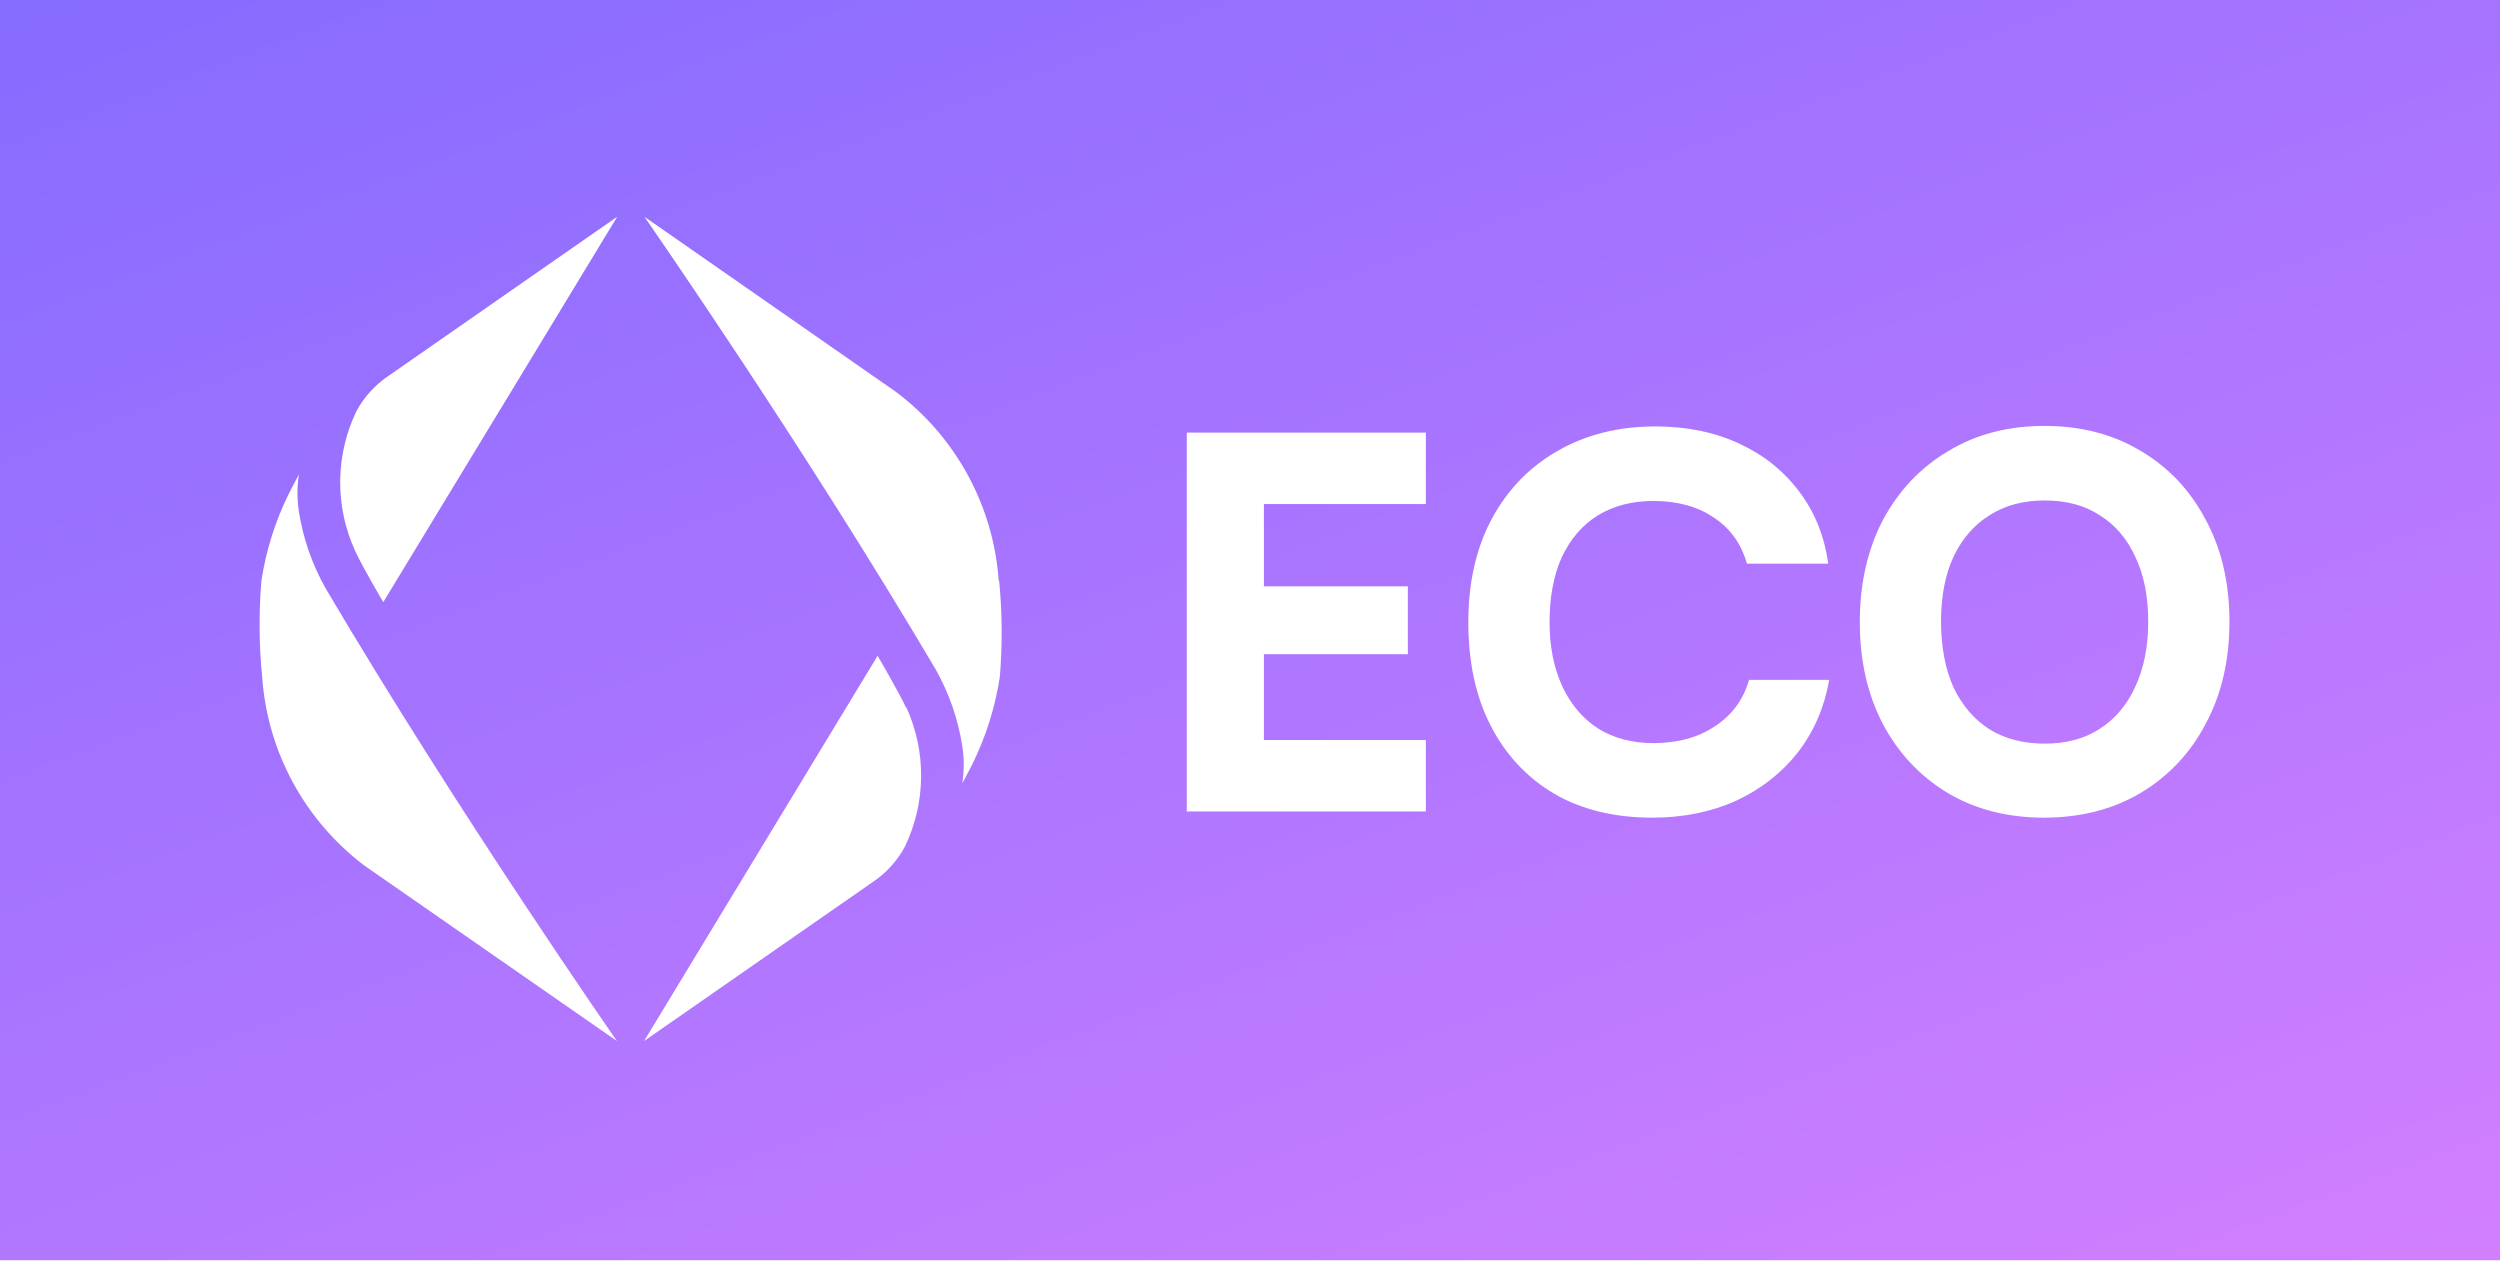
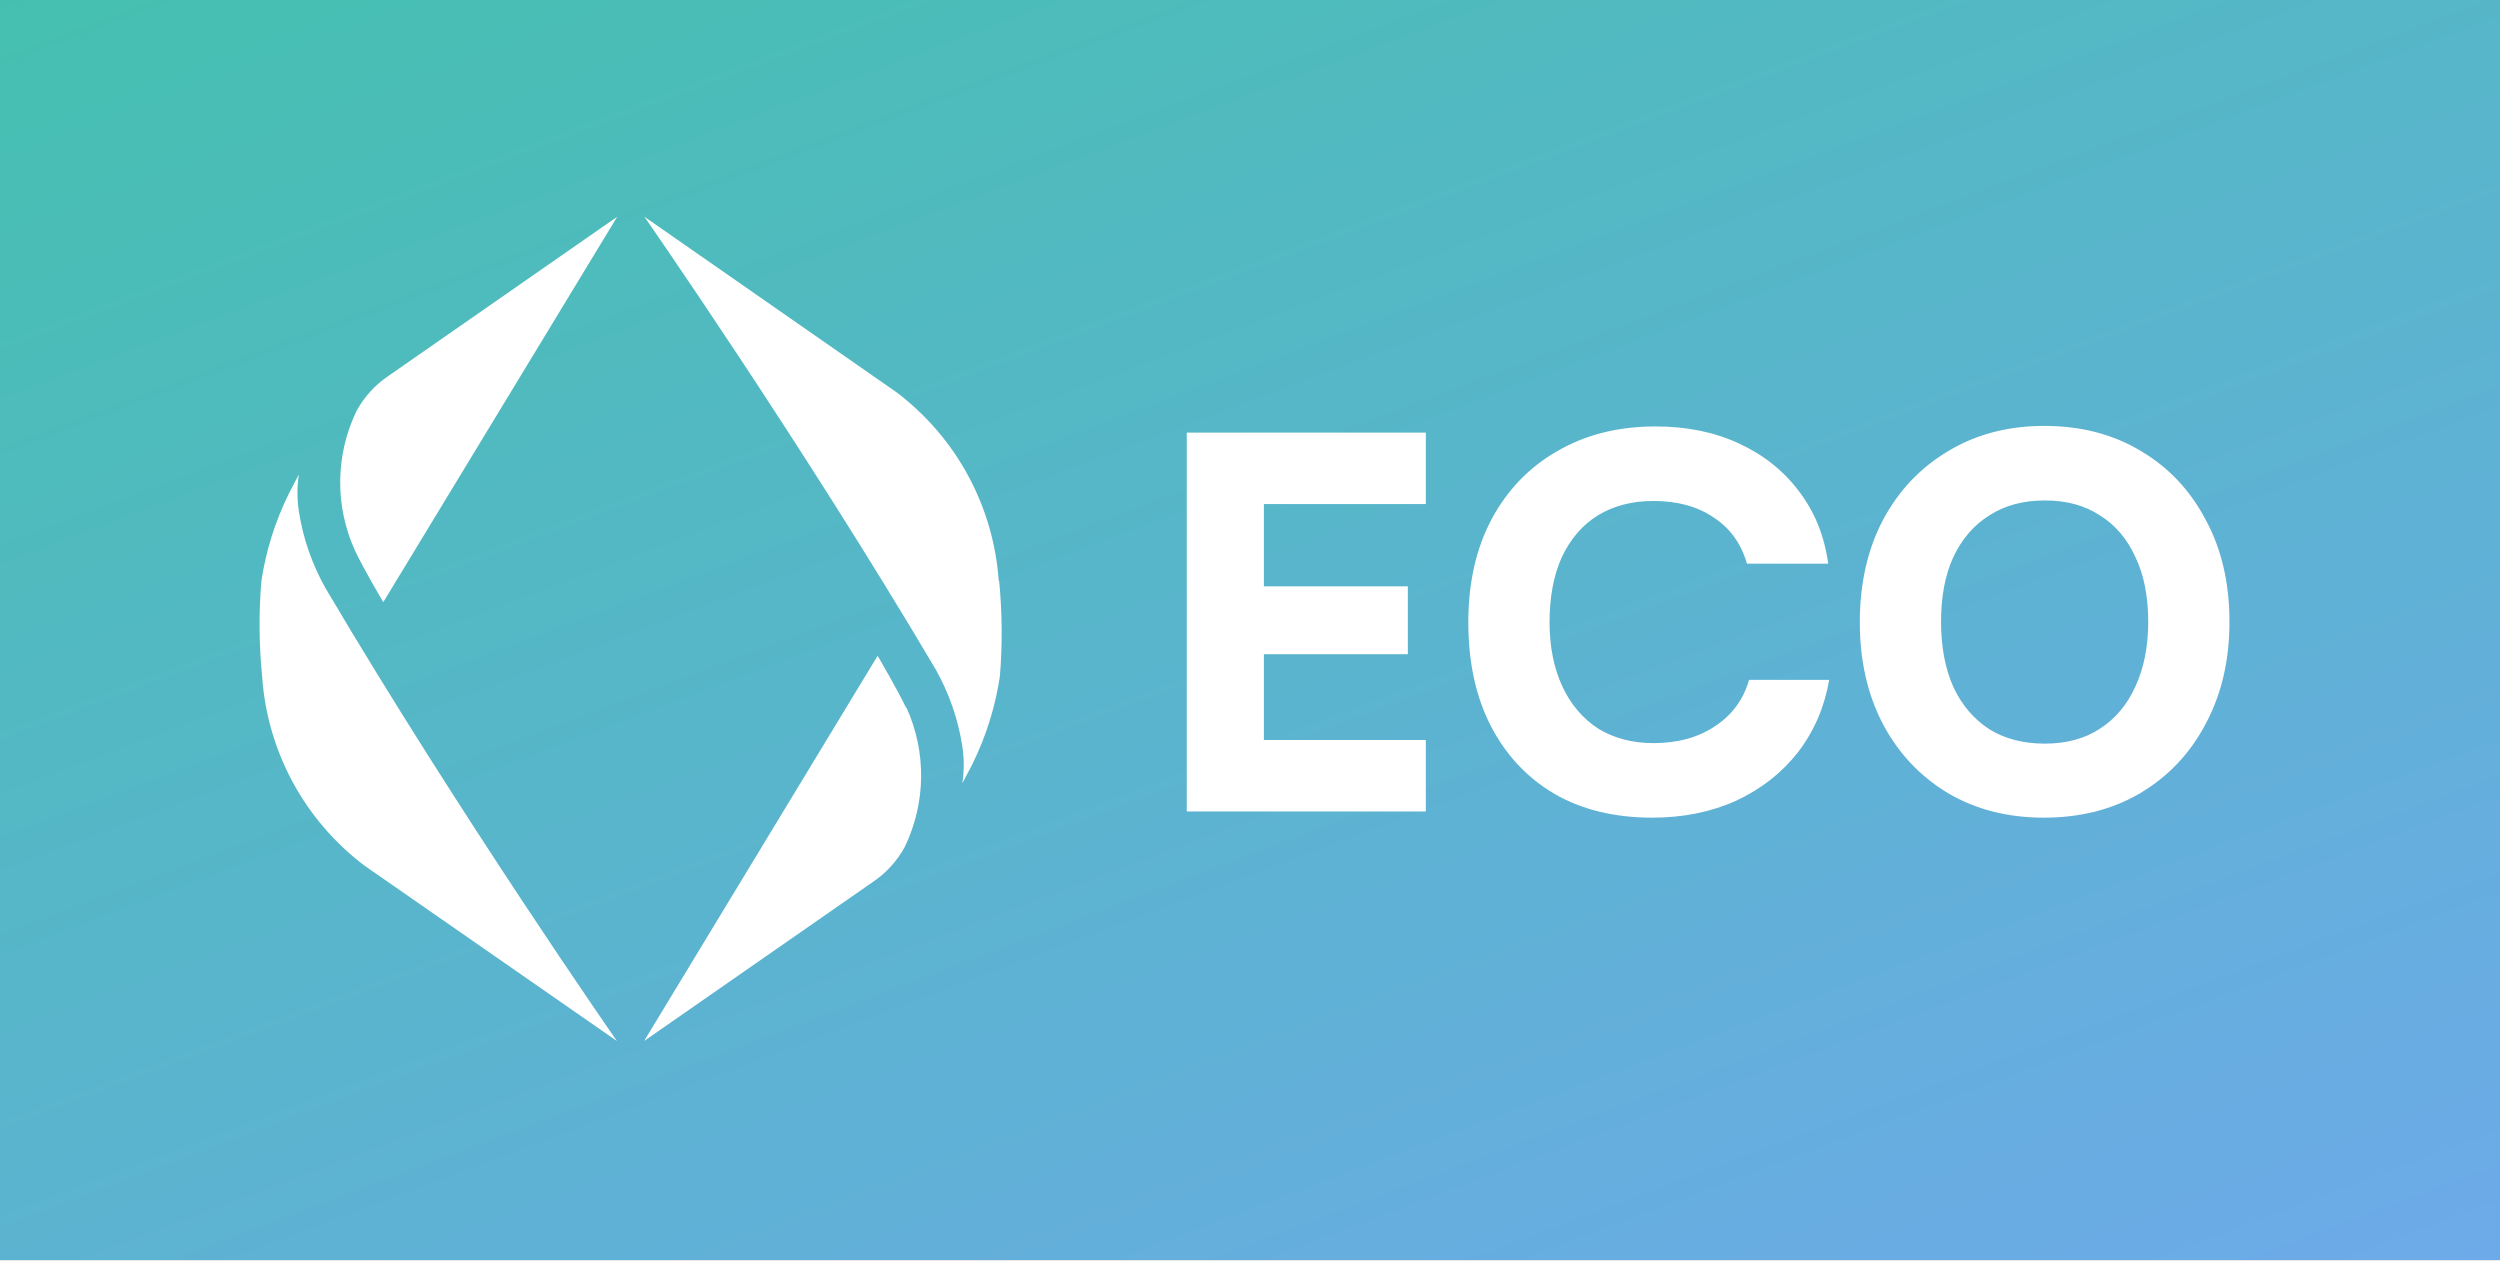
<svg xmlns="http://www.w3.org/2000/svg" width="992" height="500" viewBox="0 0 992 500" fill="none">
  <rect width="992" height="500" fill="url(#paint0_linear_6_164)" />
  <path d="M141.423 163.173C144.492 157.476 148.92 152.619 154.319 149.031L244.912 86L152.088 238.931C152.088 238.931 143.978 225.275 140.814 218.365C136.873 209.677 134.885 200.236 134.99 190.702C135.095 181.168 137.291 171.772 141.423 163.173ZM104.034 268.669C105.057 283.294 109.204 297.532 116.198 310.43C123.191 323.329 132.87 334.589 144.586 343.458L244.79 413.075C244.79 413.075 182.096 323.054 129.217 233.477C123.863 224.013 120.264 213.666 118.592 202.931C117.852 198.07 117.852 193.125 118.592 188.264C117.213 190.81 114.537 196.022 114.537 196.022C109.175 206.917 105.523 218.568 103.709 230.568C102.665 243.252 102.774 256.004 104.034 268.669ZM359.512 280.79C356.267 273.881 348.238 260.224 348.238 260.224L255.577 413.075L346.17 350.084C351.568 346.496 355.997 341.64 359.066 335.943C363.198 327.343 365.393 317.947 365.499 308.414C365.604 298.88 363.616 289.438 359.674 280.75L359.512 280.79ZM396.292 230.446C395.269 215.822 391.122 201.583 384.129 188.685C377.135 175.787 367.456 164.526 355.74 155.658L255.698 86C255.698 86 318.351 176.021 371.272 265.598C376.611 275.065 380.196 285.412 381.856 296.144C382.596 301.005 382.596 305.95 381.856 310.811C383.235 308.265 385.911 303.053 385.911 303.053C391.273 292.158 394.925 280.507 396.738 268.507C397.796 255.824 397.701 243.072 396.455 230.406L396.292 230.446Z" fill="white" />
  <path d="M565.772 322H470.912V171.652H565.772V200.008H492.332L501.512 191.44V232.648H558.632V259.576H501.512V302.212L492.332 293.644H565.772V322ZM655.661 324.448C640.701 324.448 627.781 321.32 616.901 315.064C606.021 308.672 597.589 299.696 591.605 288.136C585.621 276.576 582.629 262.84 582.629 246.928C582.629 231.288 585.689 217.688 591.809 206.128C598.065 194.432 606.769 185.388 617.921 178.996C629.209 172.468 642.197 169.204 656.885 169.204C669.261 169.204 680.277 171.448 689.933 175.936C699.725 180.424 707.681 186.748 713.801 194.908C720.057 203.068 723.933 212.656 725.429 223.672H693.197C690.885 215.648 686.465 209.528 679.937 205.312C673.545 200.96 665.589 198.784 656.069 198.784C647.637 198.784 640.293 200.688 634.037 204.496C627.917 208.304 623.157 213.812 619.757 221.02C616.493 228.228 614.861 236.864 614.861 246.928C614.861 256.584 616.561 265.084 619.961 272.428C623.361 279.636 628.121 285.212 634.241 289.156C640.497 292.964 647.773 294.868 656.069 294.868C665.725 294.868 673.885 292.624 680.549 288.136C687.349 283.648 691.837 277.528 694.013 269.776H725.837C723.933 280.656 719.785 290.244 713.393 298.54C707.001 306.7 698.841 313.092 688.913 317.716C678.985 322.204 667.901 324.448 655.661 324.448ZM884.648 246.724C884.648 261.956 881.52 275.42 875.264 287.116C869.144 298.812 860.508 307.992 849.356 314.656C838.34 321.184 825.556 324.448 811.004 324.448C796.588 324.448 783.872 321.184 772.856 314.656C761.84 307.992 753.272 298.88 747.152 287.32C741.032 275.624 737.972 262.16 737.972 246.928C737.972 231.56 741.032 218.028 747.152 206.332C753.408 194.636 762.044 185.524 773.06 178.996C784.076 172.332 796.792 169 811.208 169C825.76 169 838.544 172.332 849.56 178.996C860.576 185.524 869.144 194.636 875.264 206.332C881.52 217.892 884.648 231.356 884.648 246.724ZM852.416 246.724C852.416 236.66 850.716 228.092 847.316 221.02C844.052 213.812 839.36 208.304 833.24 204.496C827.256 200.552 819.98 198.58 811.412 198.58C802.844 198.58 795.5 200.552 789.38 204.496C783.26 208.304 778.5 213.812 775.1 221.02C771.836 228.092 770.204 236.66 770.204 246.724C770.204 256.652 771.836 265.288 775.1 272.632C778.5 279.84 783.26 285.416 789.38 289.36C795.5 293.168 802.844 295.072 811.412 295.072C819.98 295.072 827.256 293.1 833.24 289.156C839.36 285.212 844.052 279.636 847.316 272.428C850.716 265.084 852.416 256.516 852.416 246.724Z" fill="white" />
  <defs>
    <linearGradient id="paint0_linear_6_164" x1="919.584" y1="663" x2="563.452" y2="-285.157" gradientUnits="userSpaceOnUse">
-       <stop stop-color="#DE82FF" />
-       <stop offset="1" stop-color="#7F6AFF" />
+       <stop stop-color="#73A6F2" />
+       <stop offset="1" stop-color="#42C2AB" />
    </linearGradient>
  </defs>
</svg>
